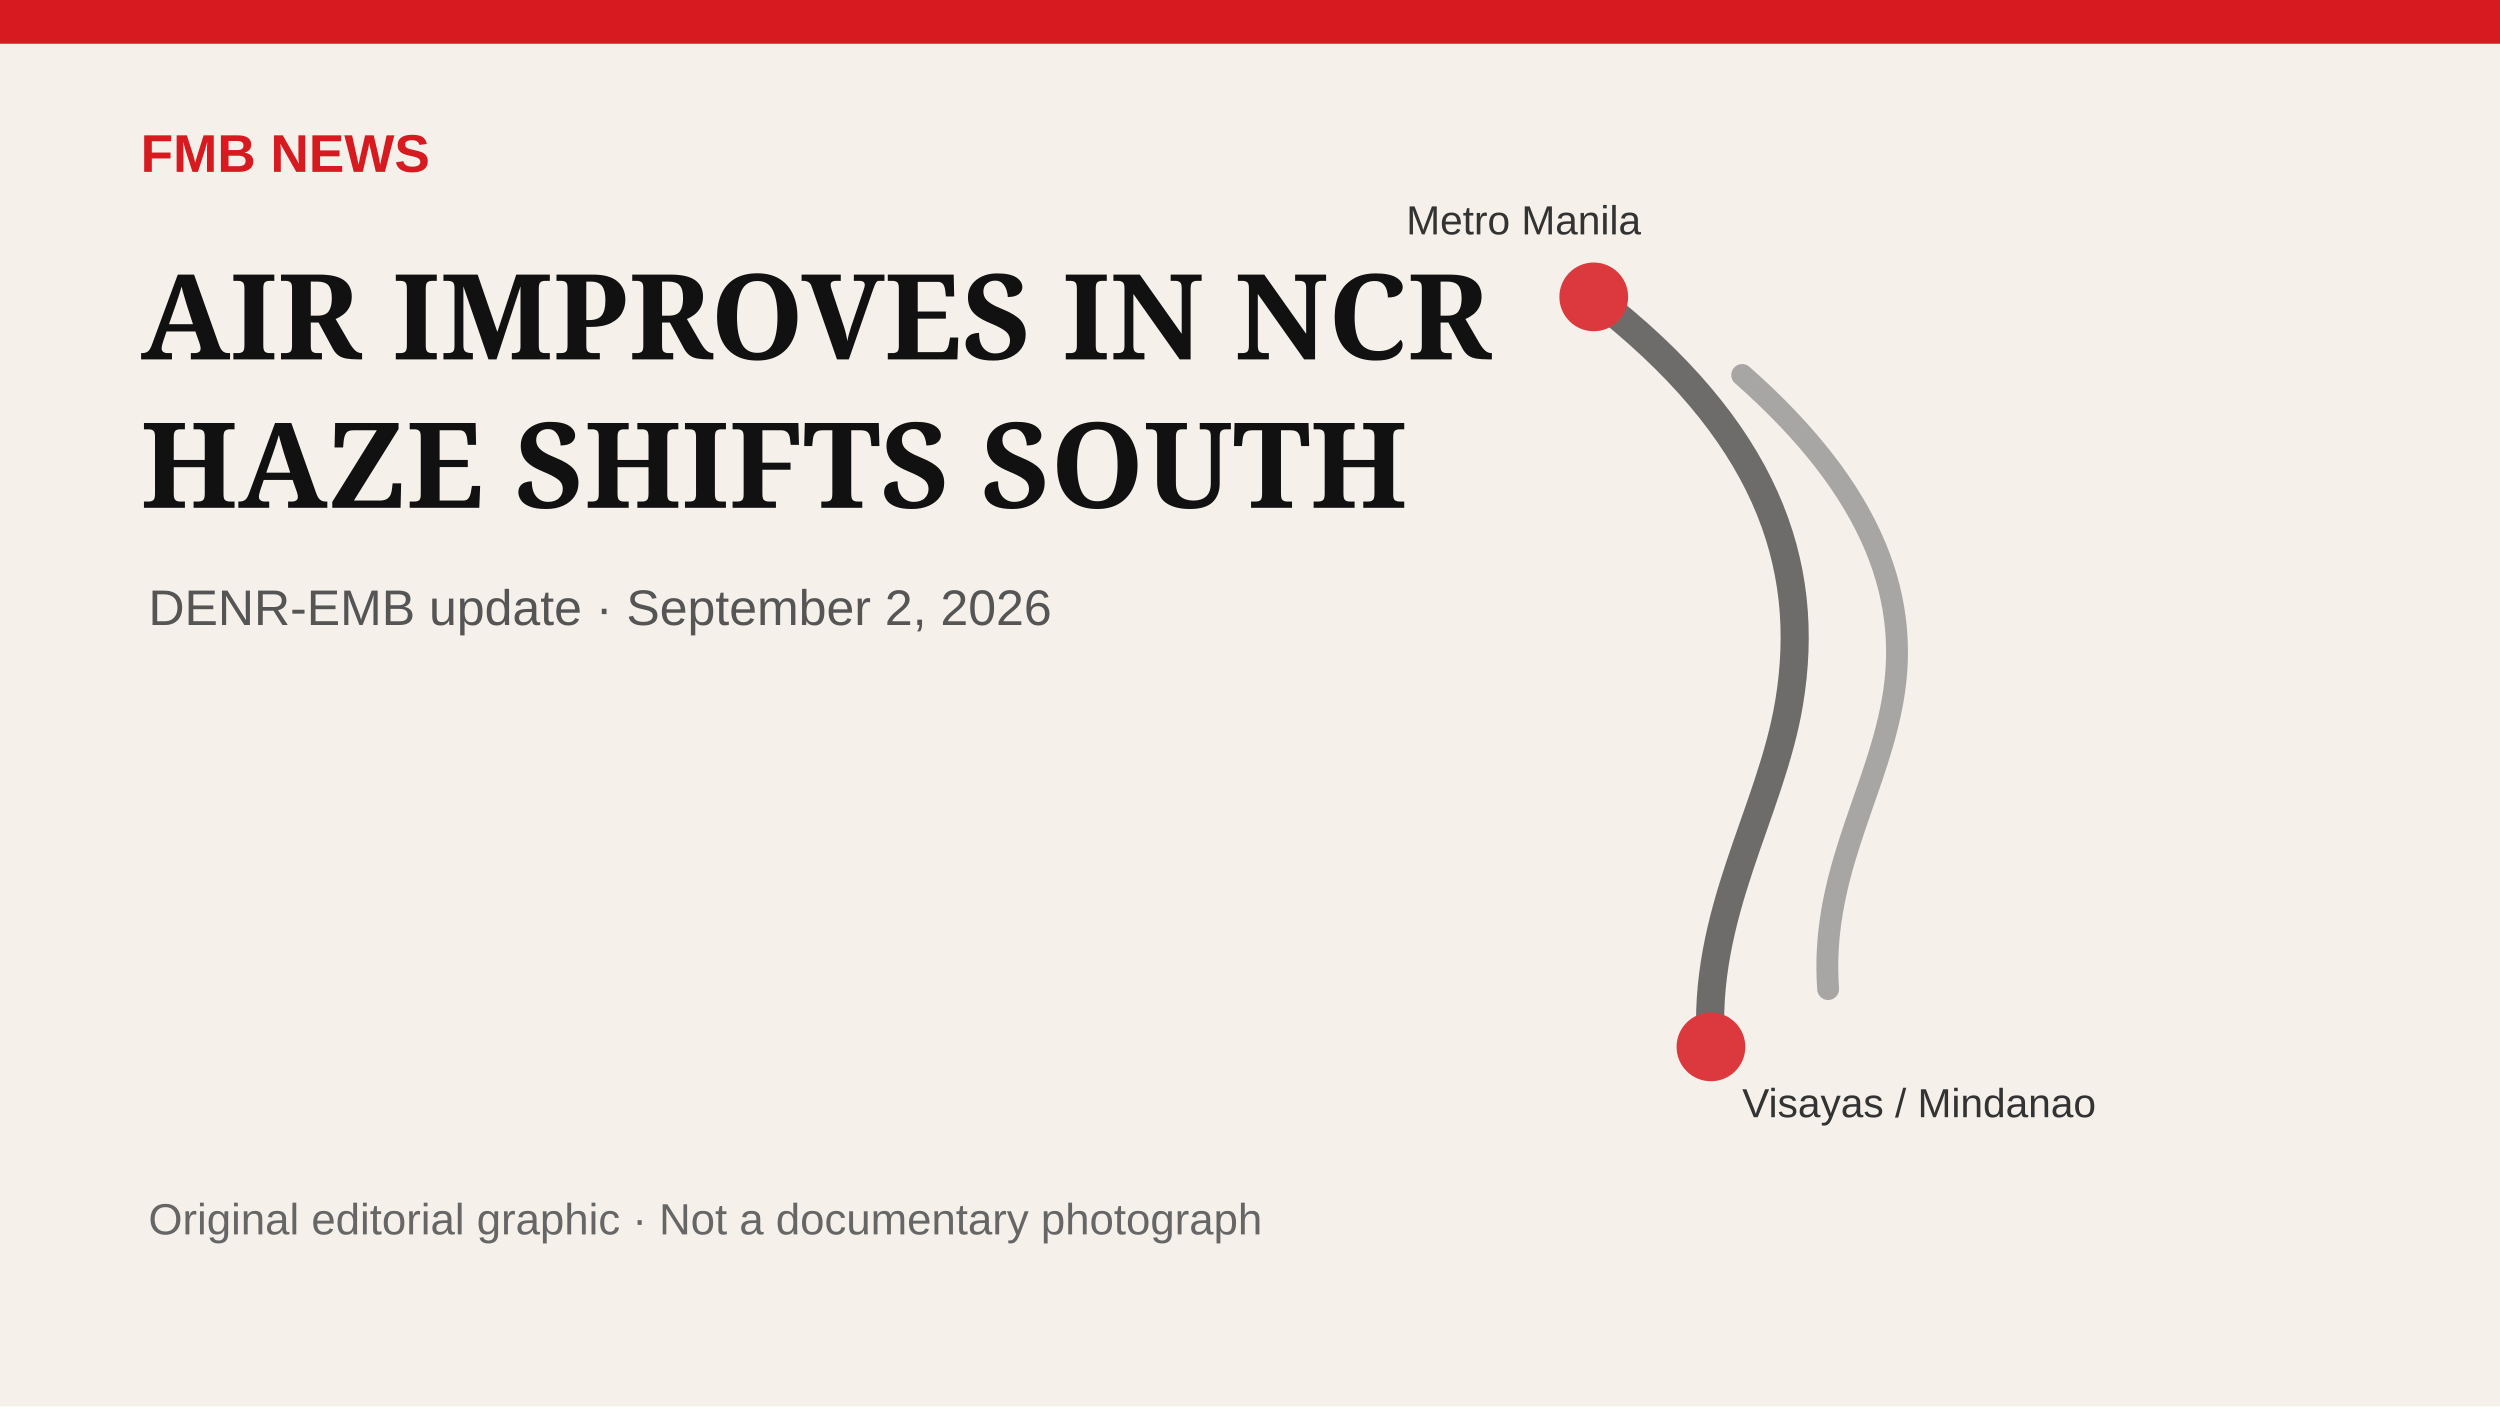
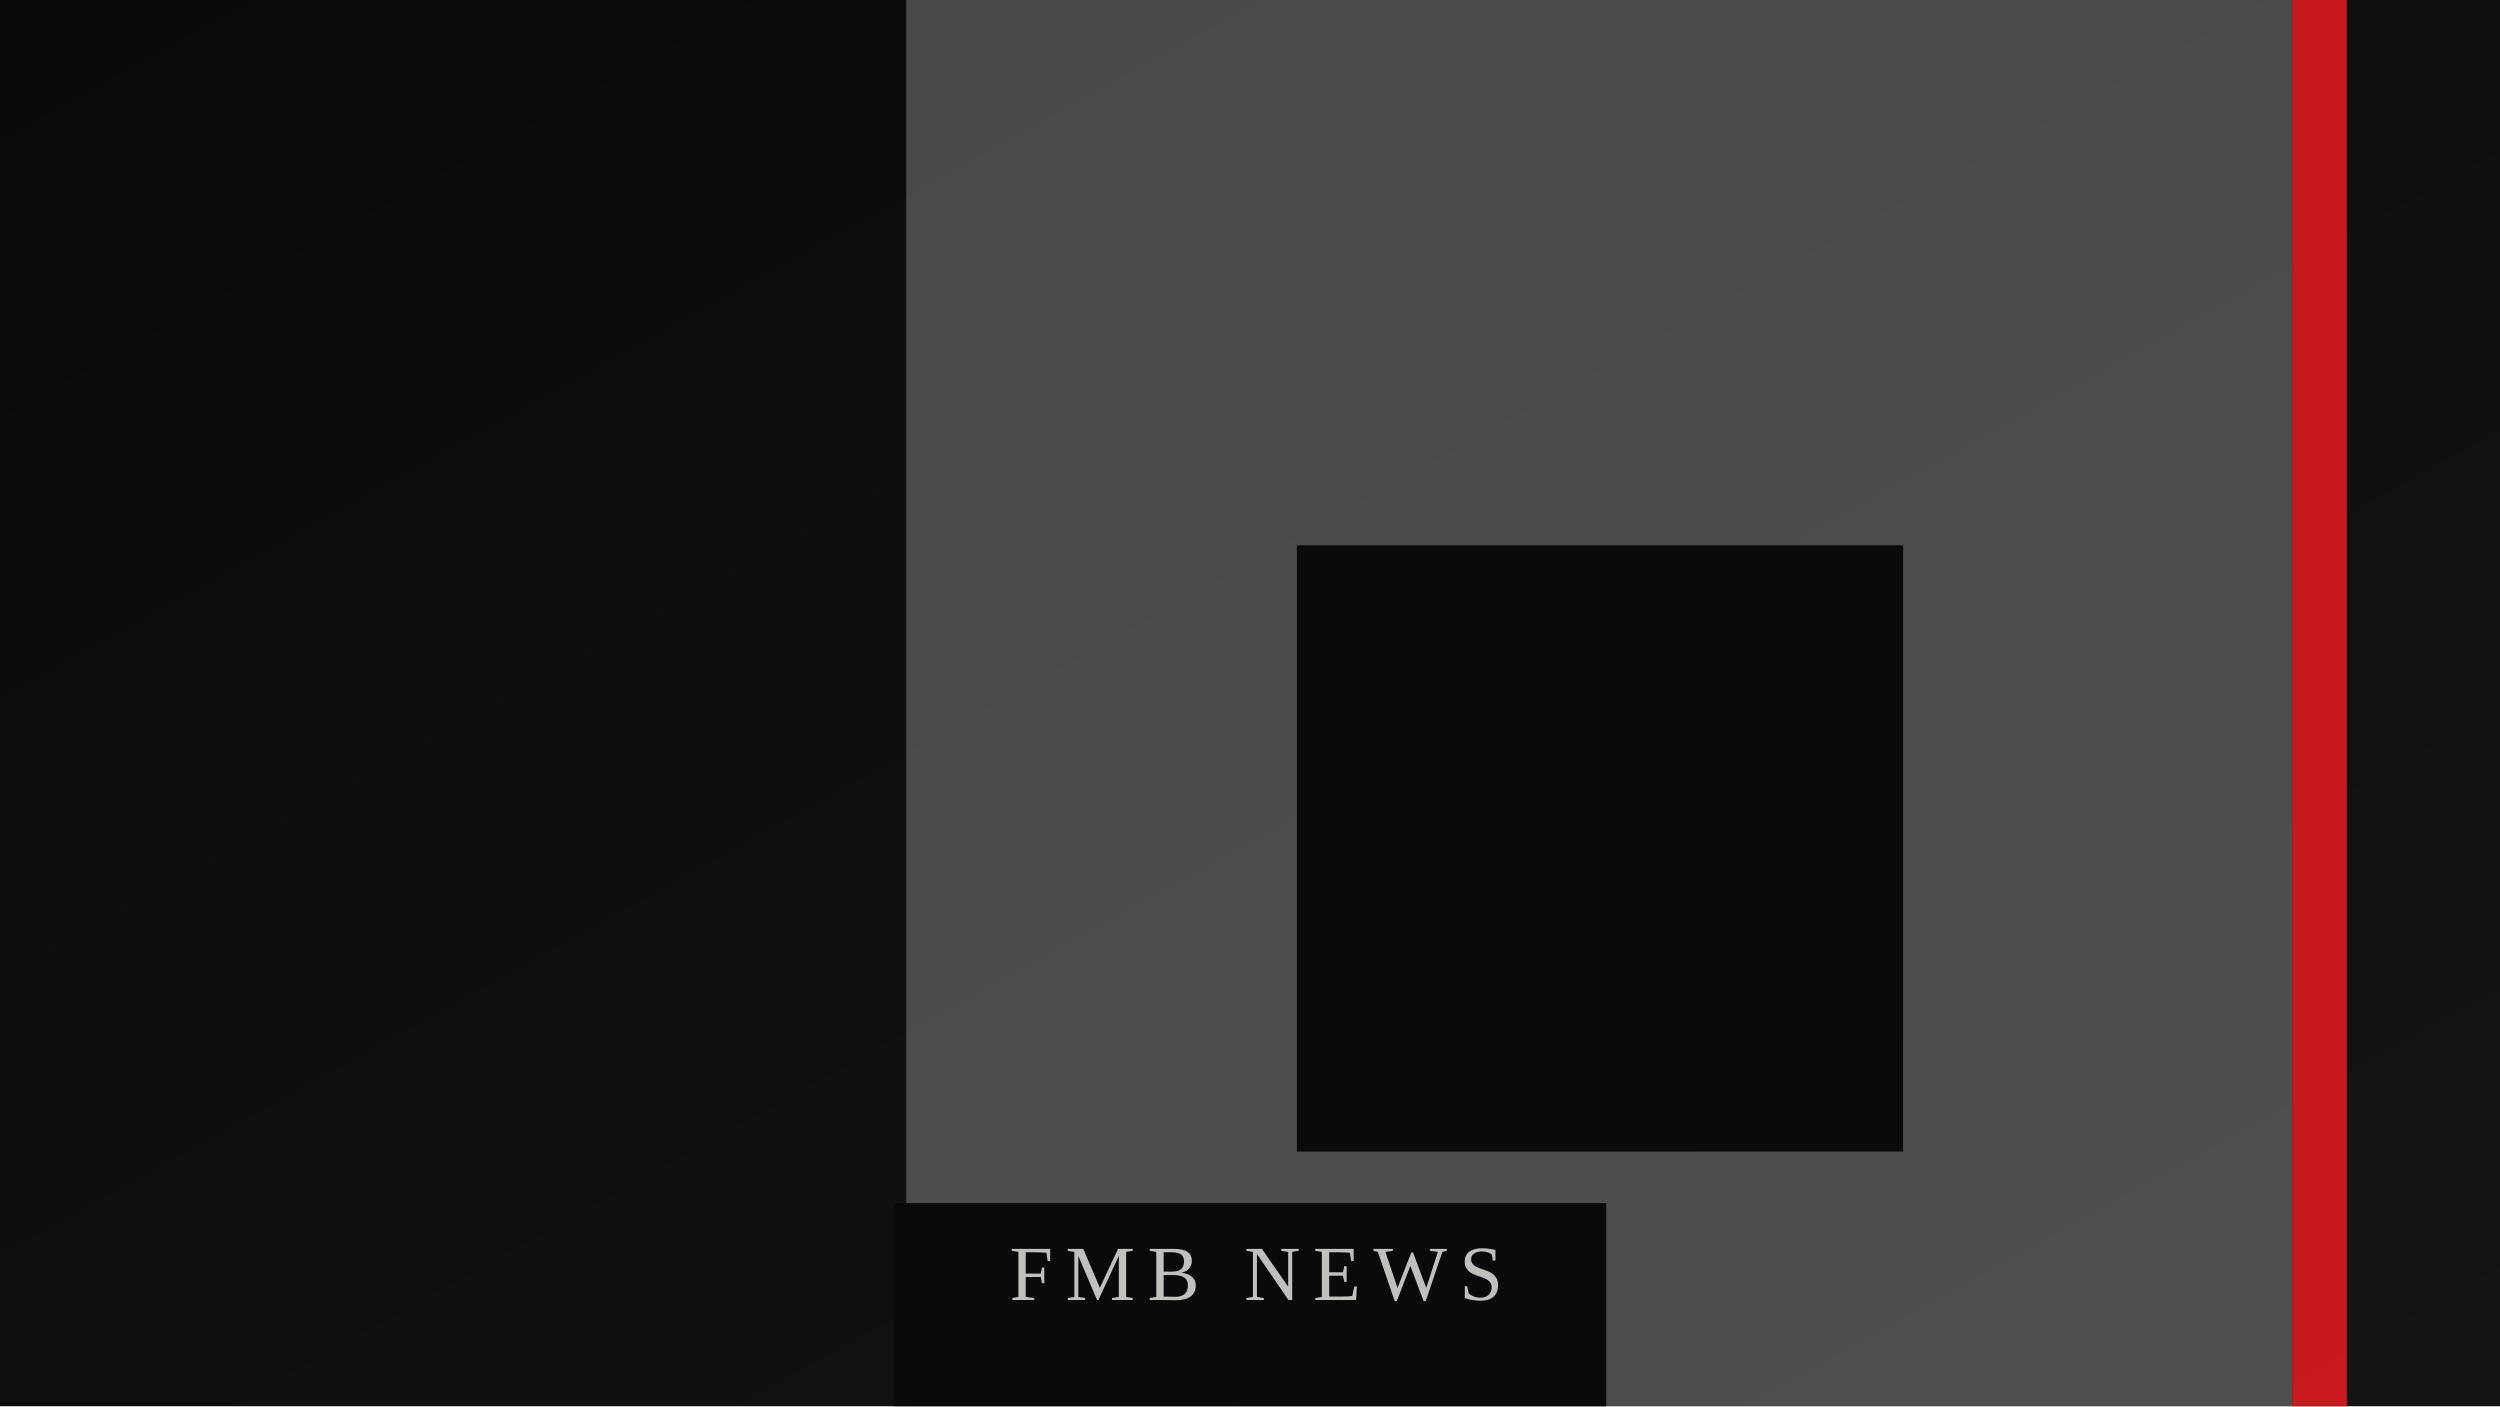
- <svg xmlns="http://www.w3.org/2000/svg" width="1600" height="900" viewBox="0 0 1600 900" role="img" aria-labelledby="title desc">
-   <rect width="1600" height="900" fill="#f5f1ea" />
-   <rect width="1600" height="28" fill="#d71920" />
-   <text x="90" y="110" font-family="Arial,sans-serif" font-size="34" font-weight="700" fill="#d71920">FMB NEWS</text>
-   <text x="90" y="230" font-family="Georgia,serif" font-size="76" font-weight="700" fill="#111">AIR IMPROVES IN NCR</text>
-   <text x="90" y="325" font-family="Georgia,serif" font-size="76" font-weight="700" fill="#111">HAZE SHIFTS SOUTH</text>
-   <text x="95" y="400" font-family="Arial,sans-serif" font-size="32" fill="#555">DENR-EMB update · September 2, 2026</text>
-   <g opacity=".85">
-     <path d="M1020 190c110 85 140 170 125 260-12 71-56 135-50 220" fill="none" stroke="#555" stroke-width="18" stroke-linecap="round" />
-     <path d="M1115 240c85 75 110 145 95 215-12 58-45 108-40 178" fill="none" stroke="#999" stroke-width="14" stroke-linecap="round" />
-     <circle cx="1020" cy="190" r="22" fill="#d71920" />
-     <circle cx="1095" cy="670" r="22" fill="#d71920" />
+ <svg xmlns="http://www.w3.org/2000/svg" viewBox="0 0 1600 900" width="1600" height="900" role="img" aria-label="FMB News editorial plate">
+   <defs>
+     <linearGradient id="plate-ground" x1="0" y1="0" x2="1" y2="1">
+       <stop offset="0" stop-color="#0A0A0A" />
+       <stop offset="1" stop-color="#141414" />
+     </linearGradient>
+     <clipPath id="plate-clip">
+       <rect width="1600" height="900" />
+     </clipPath>
+   </defs>
+   <rect width="1600" height="900" fill="url(#plate-ground)" />
+   <g clip-path="url(#plate-clip)">
+     <rect x="580" y="0" width="887" height="900" fill="#BFC1C2" fill-opacity="0.34" />
+     <rect x="1467" y="0" width="35" height="900" fill="#D71920" fill-opacity="0.92" />
+     <rect x="830" y="349" width="388" height="388" fill="#0A0A0A" />
  </g>
-   <text x="900" y="150" font-family="Arial,sans-serif" font-size="26" fill="#333">Metro Manila</text>
-   <text x="1115" y="715" font-family="Arial,sans-serif" font-size="26" fill="#333">Visayas / Mindanao</text>
-   <text x="95" y="790" font-family="Arial,sans-serif" font-size="28" fill="#666">Original editorial graphic · Not a documentary photograph</text>
+   <rect x="572" y="770" width="456" height="130" fill="#0A0A0A" />
+   <text x="804" y="832" text-anchor="middle" fill="#F5F3EF" fill-opacity="0.78" font-family="Didot,'Bodoni 72',Baskerville,'Times New Roman',serif" font-size="50" letter-spacing="8">FMB NEWS</text>
</svg>
